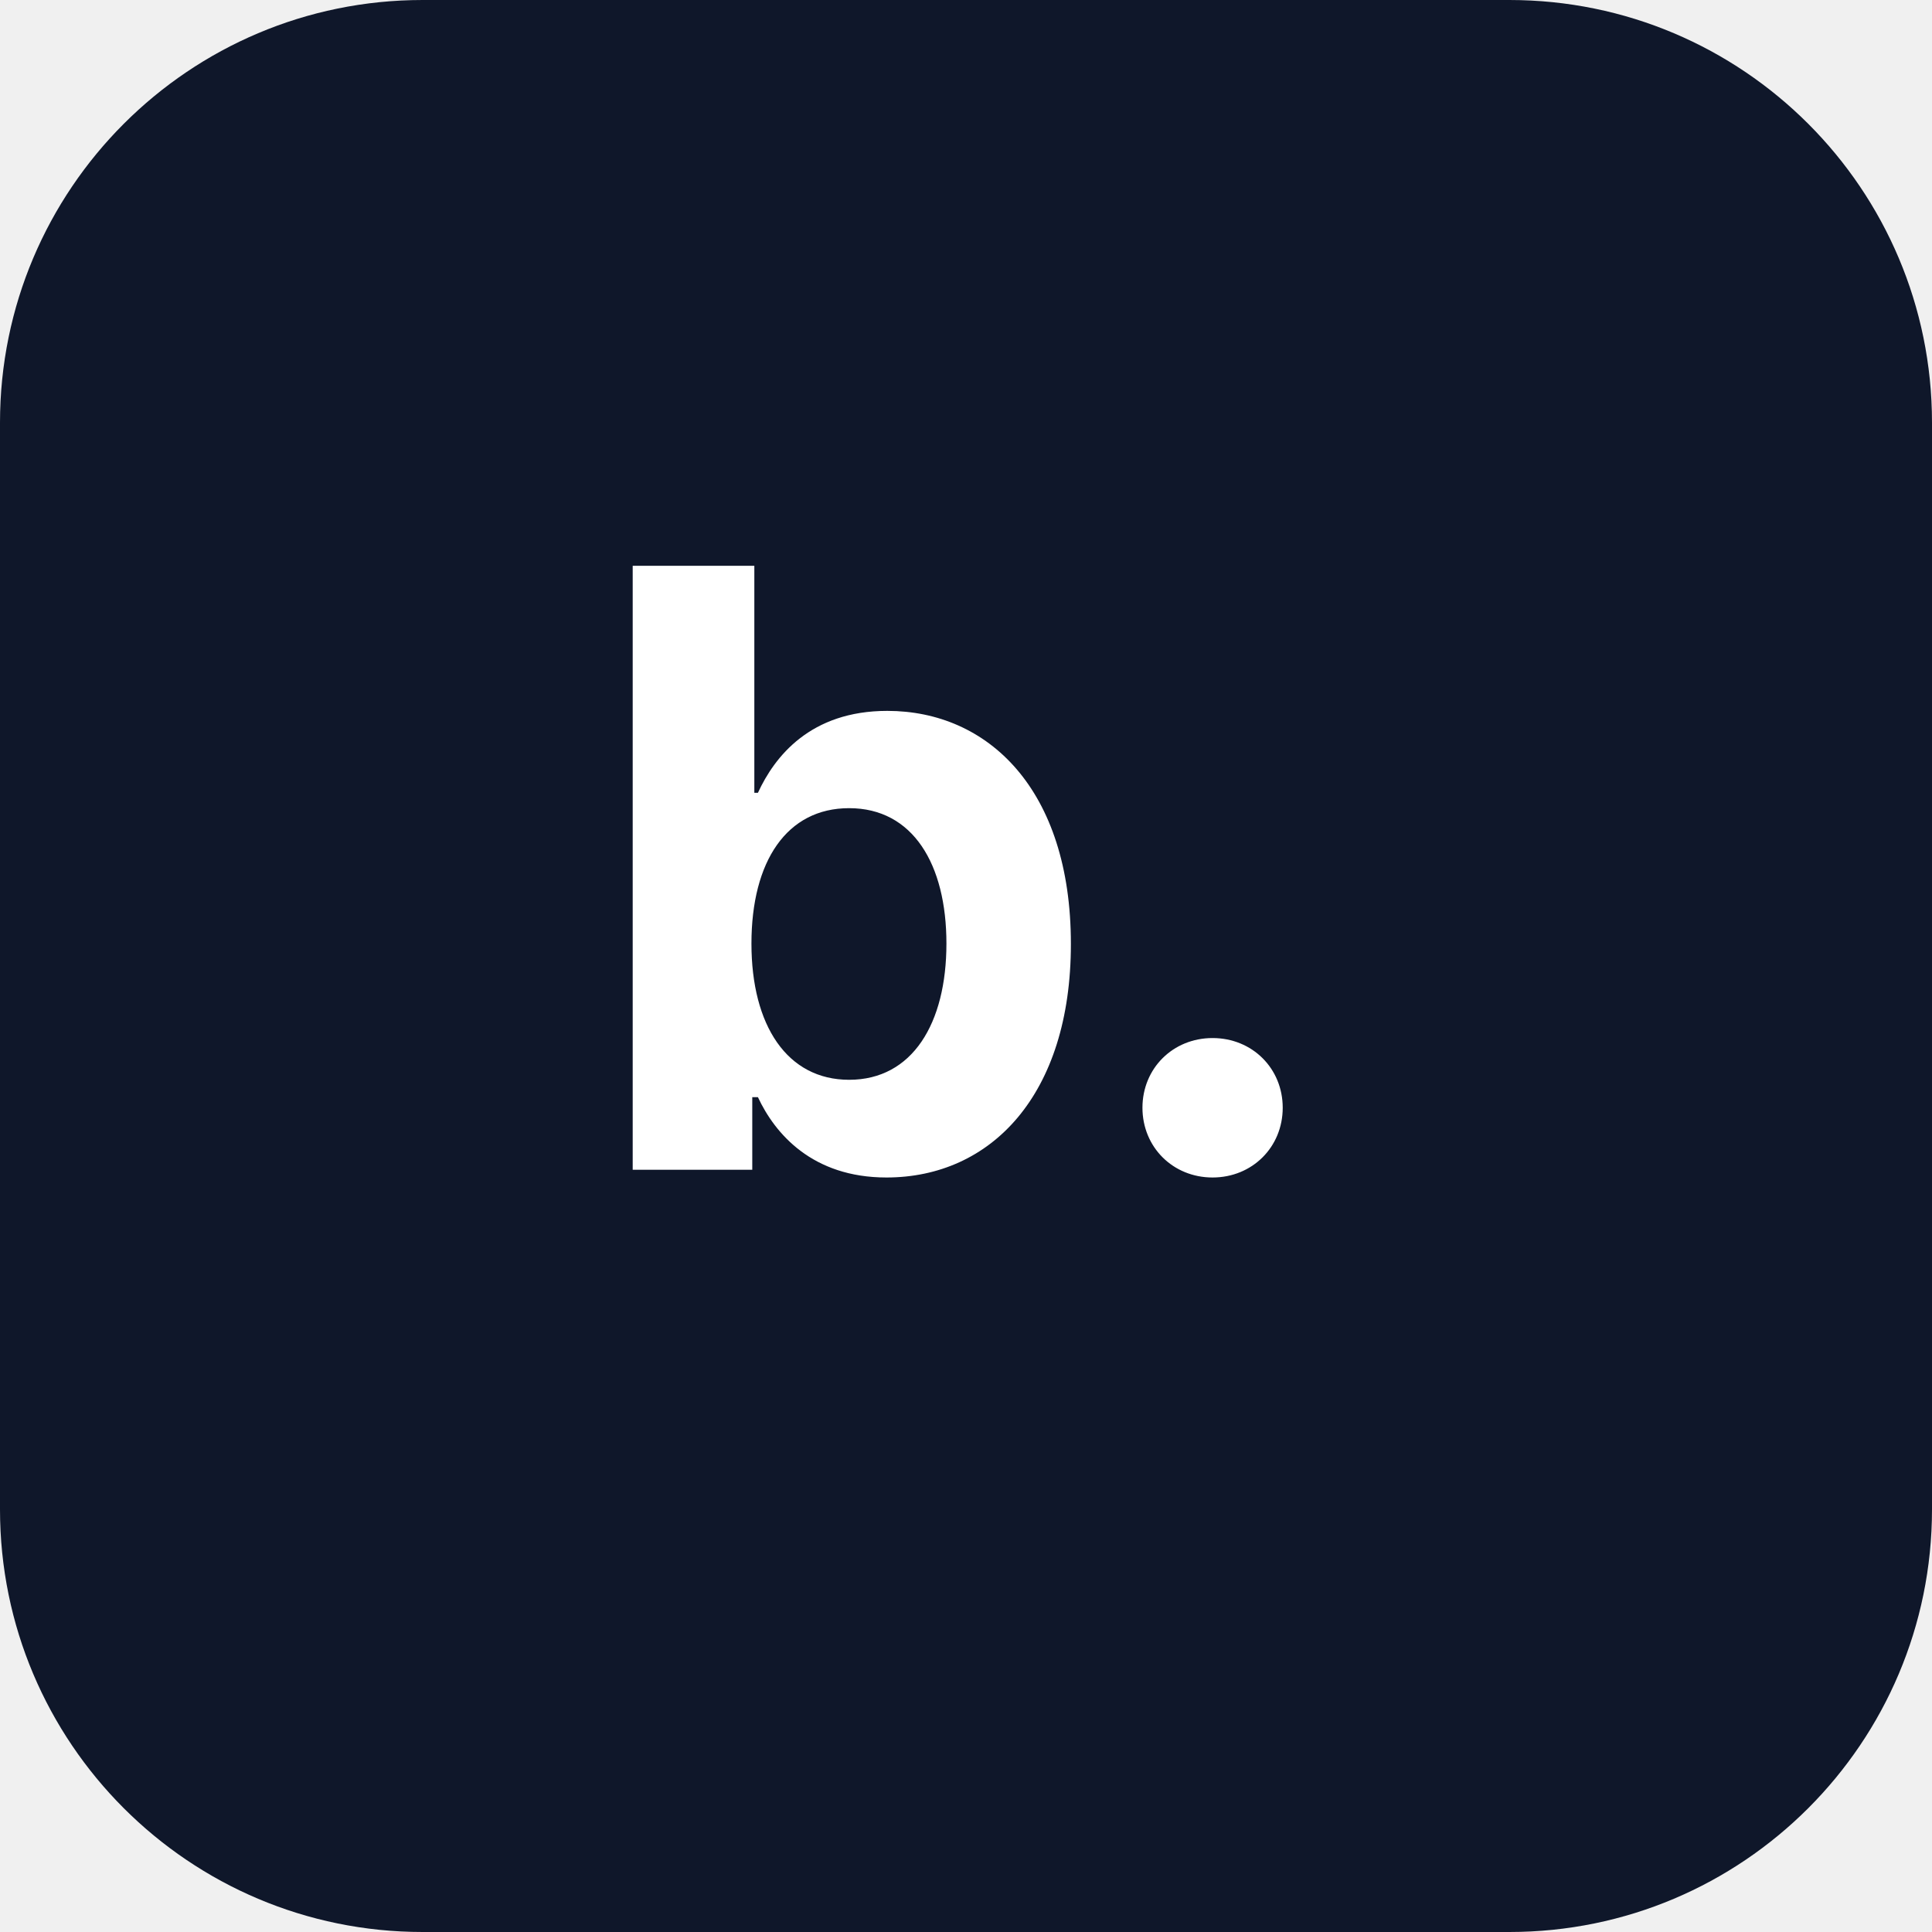
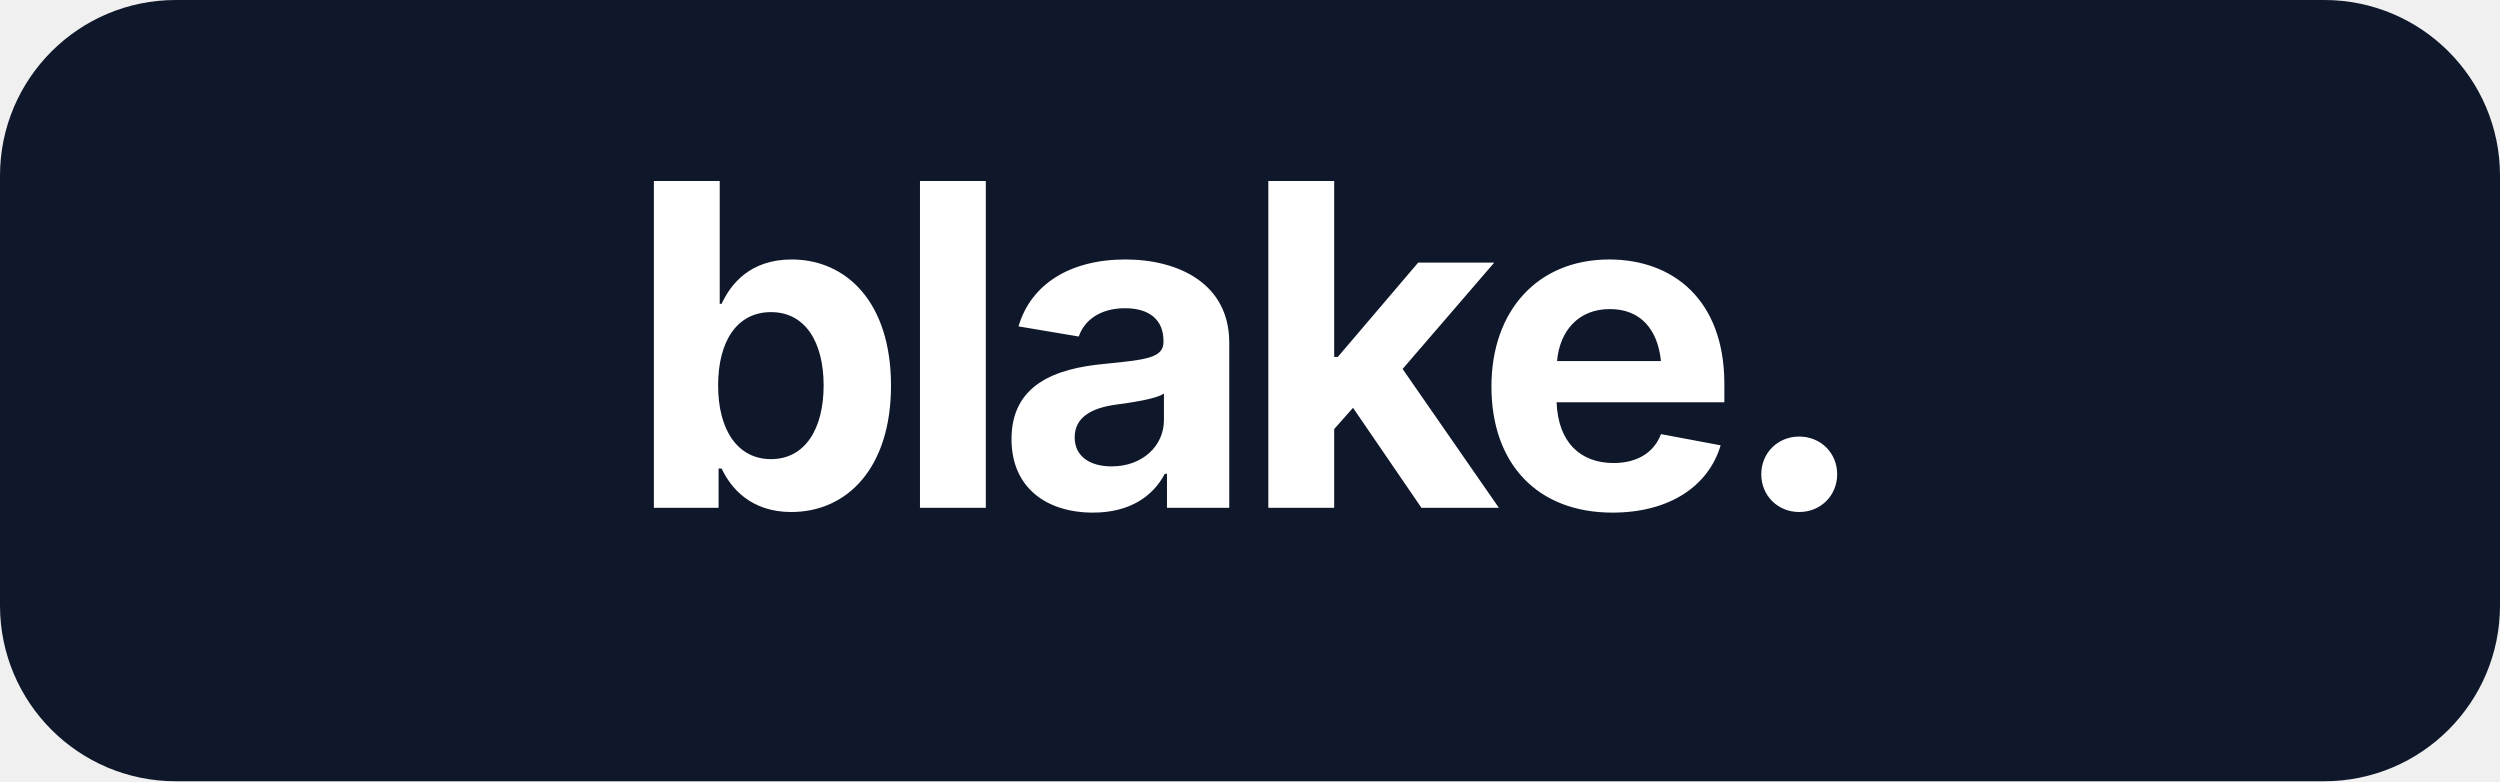
- <svg xmlns="http://www.w3.org/2000/svg" width="512" height="512" viewBox="0 0 512 512" fill="none" role="img" aria-labelledby="title desc">
-   <rect width="512" height="512" rx="112" fill="#0F172A" />
-   <text x="256" y="310" text-anchor="middle" font-family="Sora, Inter, Arial, sans-serif" font-size="220" font-weight="700" letter-spacing="-8" fill="#FFFFFF">b.</text>
+ <svg xmlns="http://www.w3.org/2000/svg" width="512" height="160" viewBox="0 0 512 160" fill="none" role="img" aria-labelledby="title desc">
+   <rect width="512" height="160" rx="36" fill="#0F172A" />
+   <text x="256" y="104" text-anchor="middle" font-family="Sora, Inter, Arial, sans-serif" font-size="92" font-weight="700" letter-spacing="-3.5" fill="#FFFFFF">blake.</text>
</svg>
